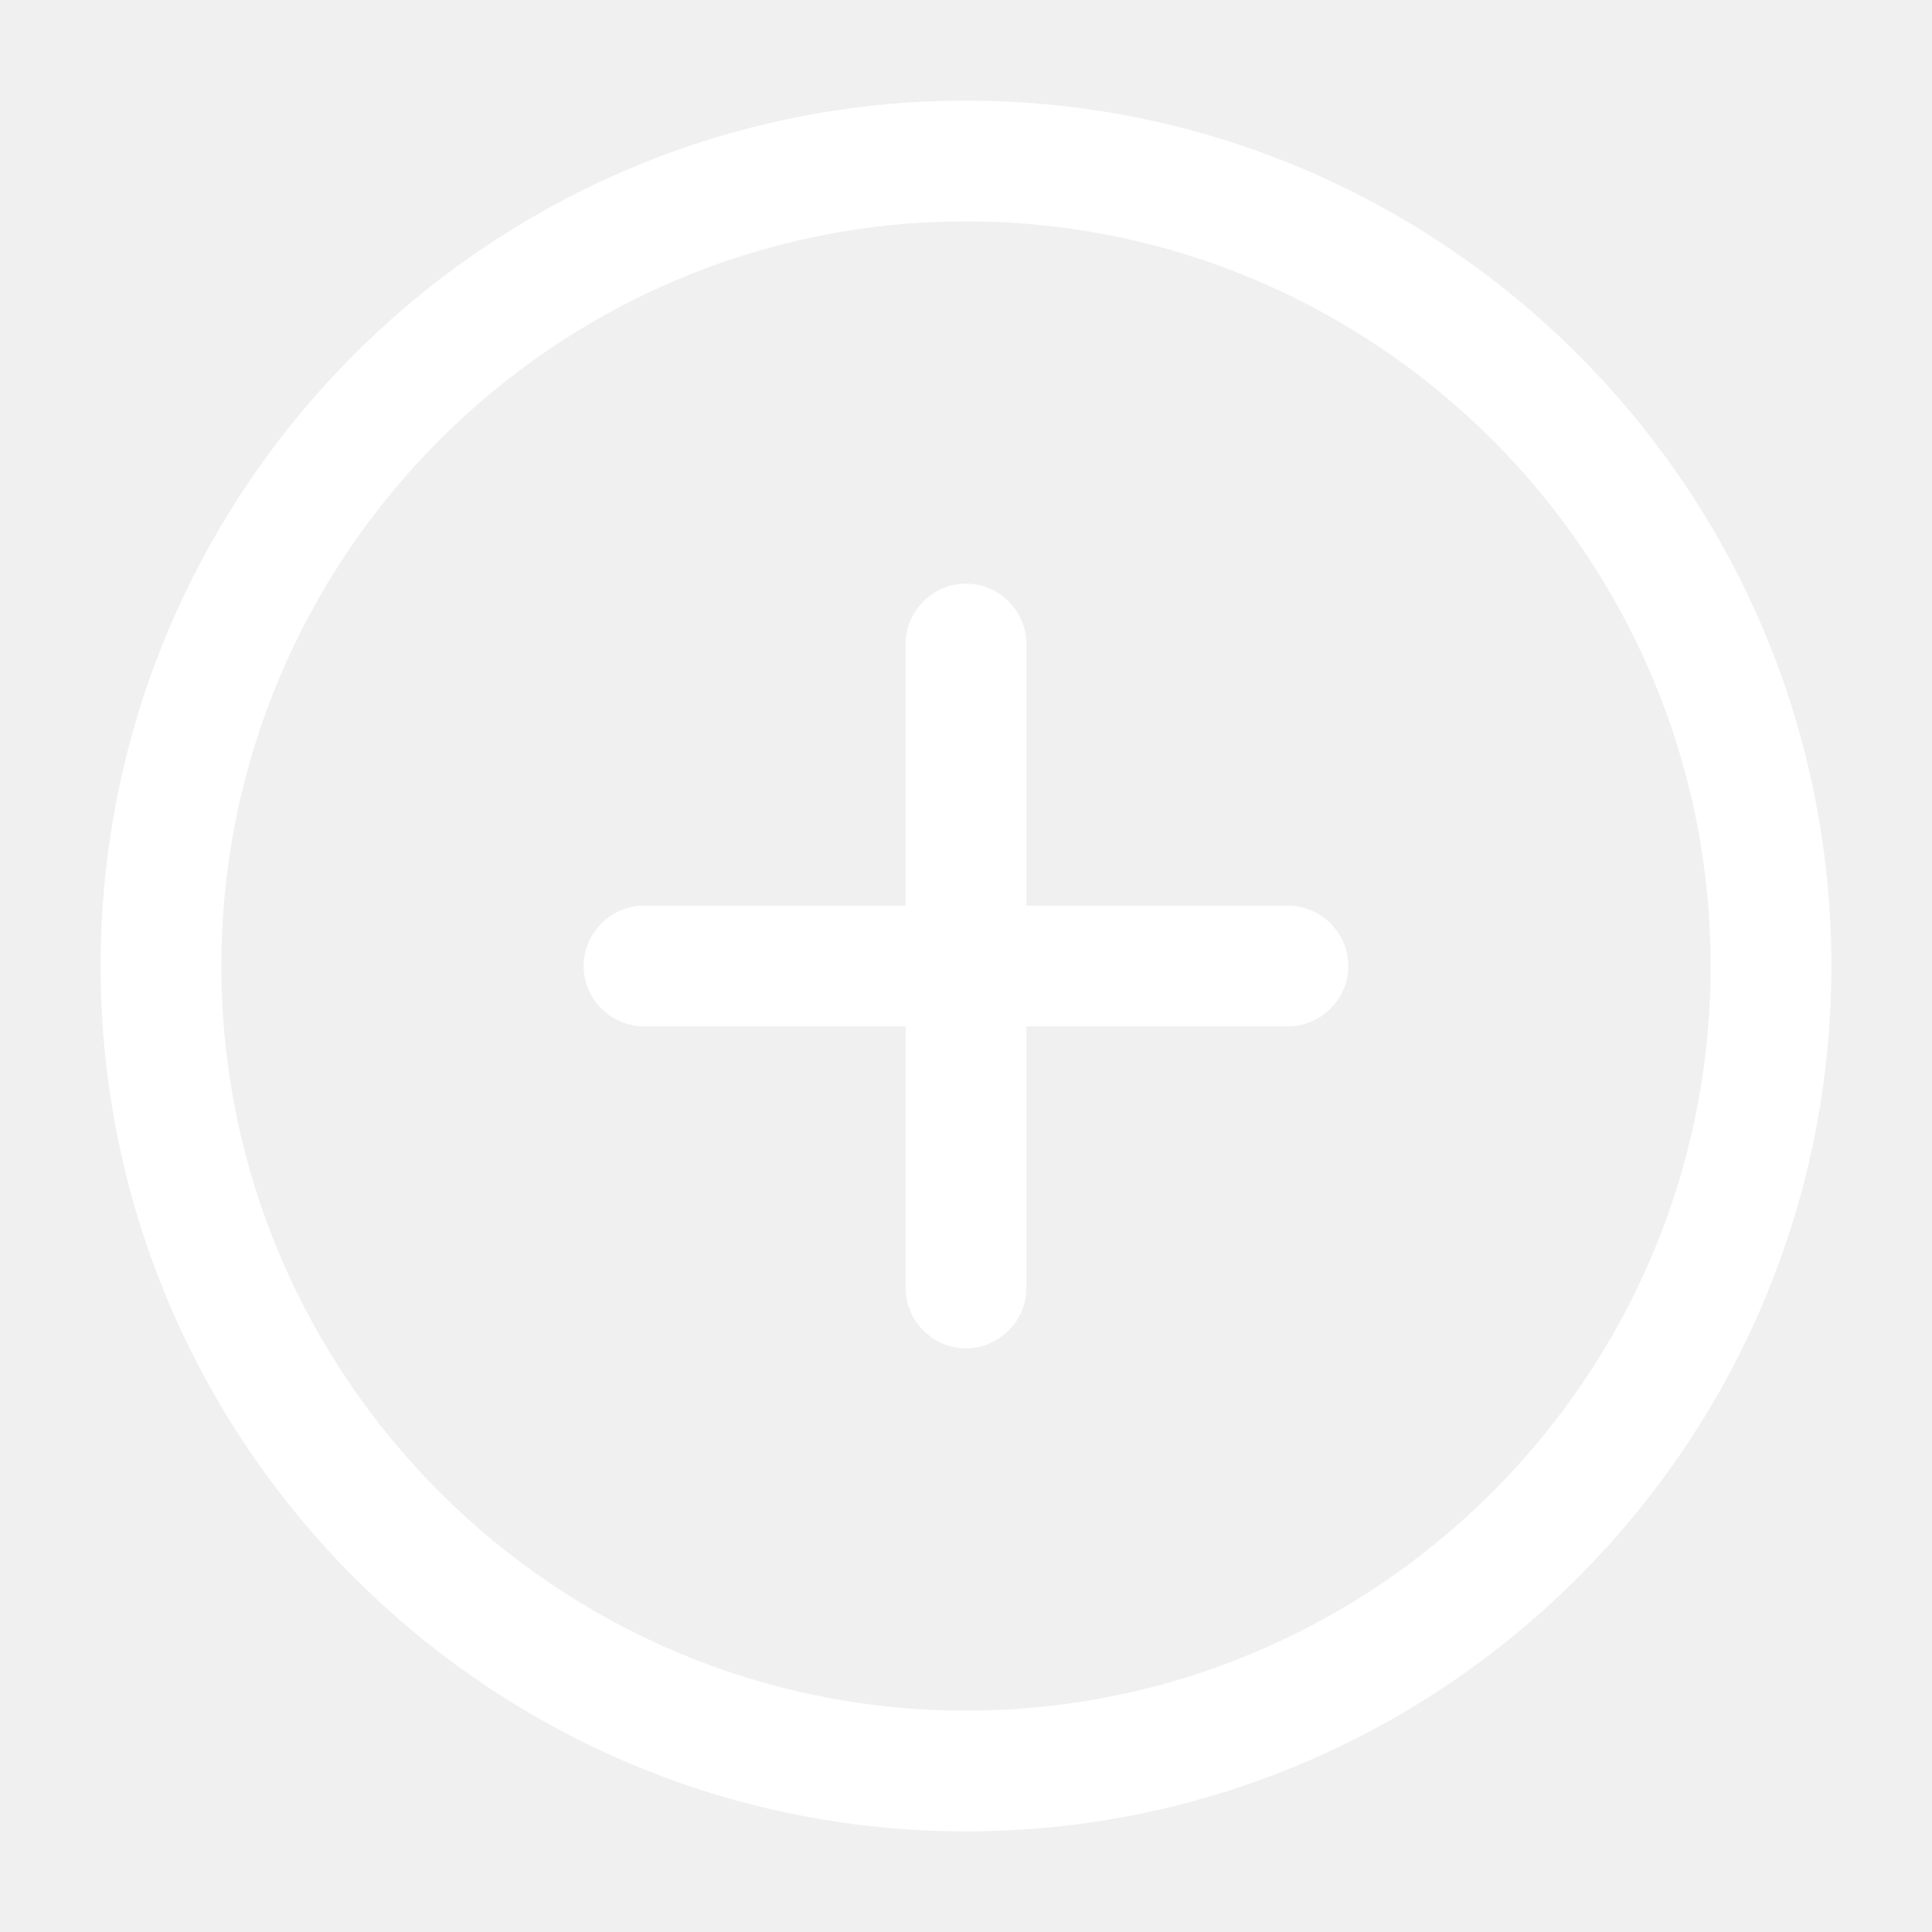
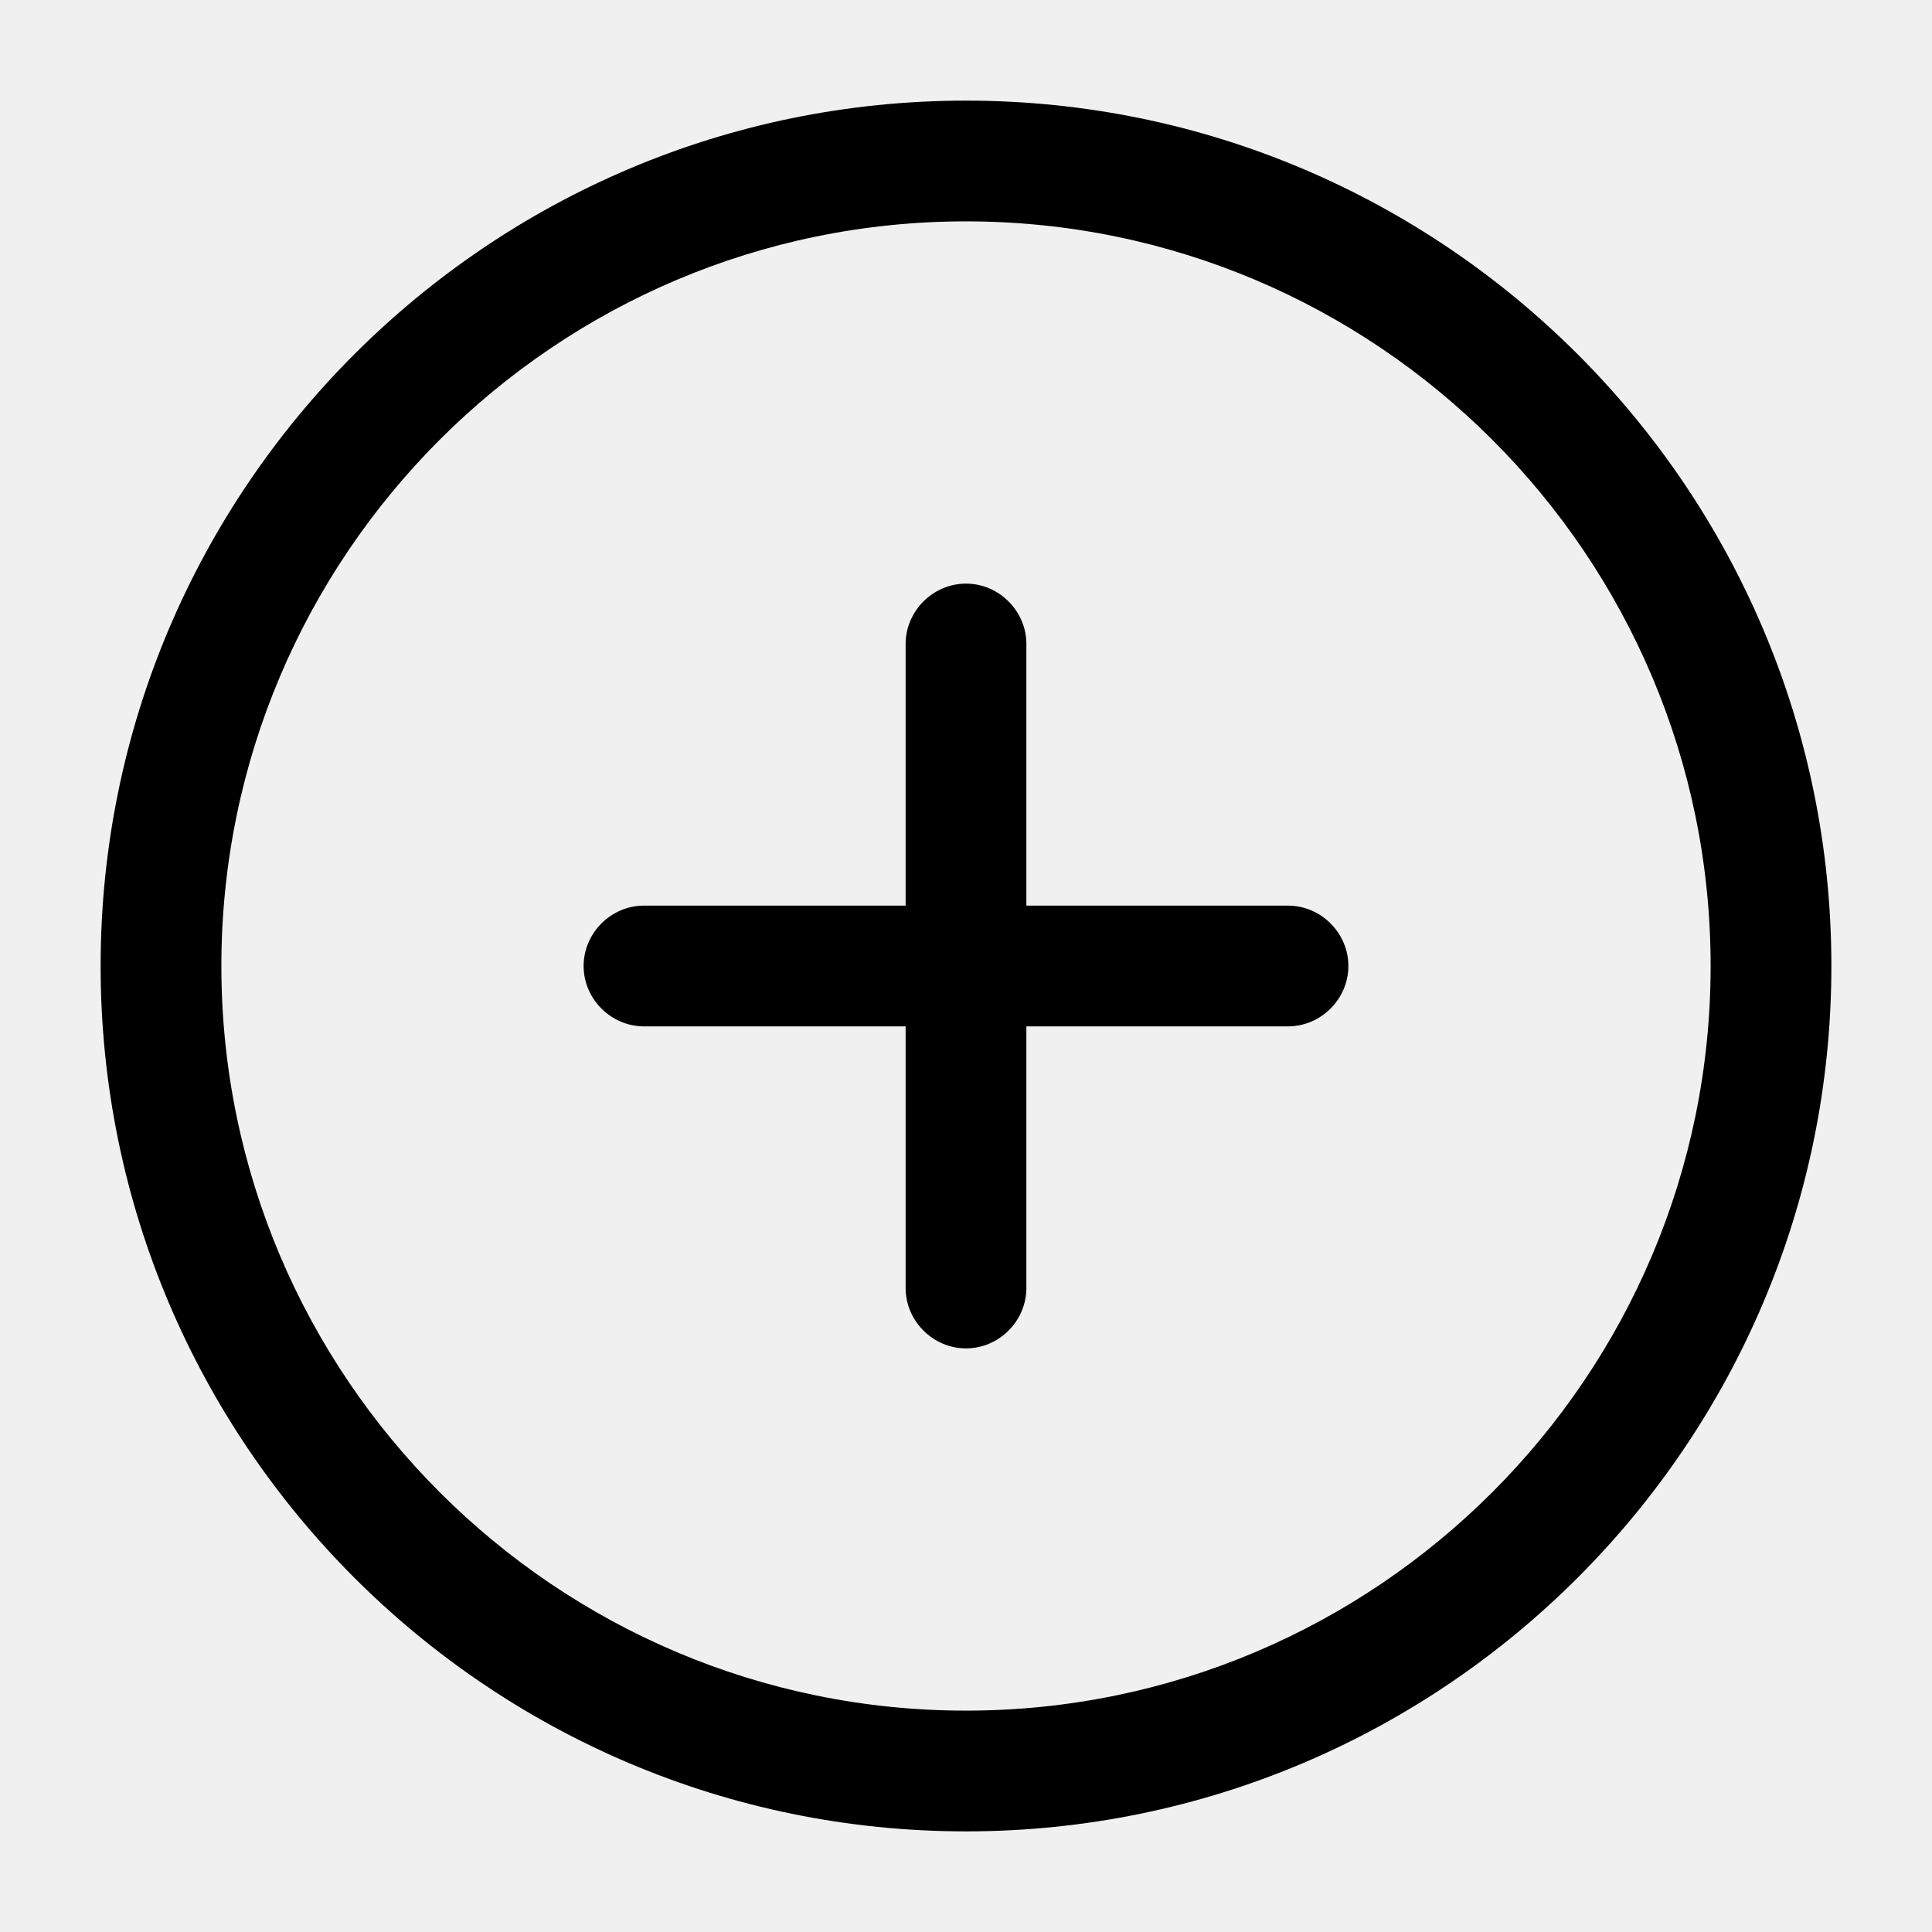
<svg xmlns="http://www.w3.org/2000/svg" width="24" height="24" viewBox="0 0 24 24" fill="none">
-   <path d="M12 22.75C6.07 22.75 1.25 17.93 1.25 12C1.25 6.07 6.07 1.25 12 1.25C17.93 1.25 22.75 6.07 22.75 12C22.75 17.93 17.93 22.75 12 22.75ZM12 2.75C6.9 2.75 2.75 6.9 2.75 12C2.75 17.1 6.9 21.25 12 21.25C17.1 21.25 21.25 17.1 21.25 12C21.25 6.9 17.1 2.75 12 2.75Z" fill="white" />
-   <path d="M16 12.75H8C7.59 12.75 7.25 12.41 7.25 12C7.25 11.59 7.59 11.25 8 11.25H16C16.41 11.25 16.75 11.59 16.75 12C16.75 12.41 16.41 12.75 16 12.75Z" fill="white" />
-   <path d="M12 16.75C11.59 16.75 11.25 16.41 11.25 16V8C11.25 7.59 11.59 7.25 12 7.25C12.41 7.25 12.75 7.59 12.75 8V16C12.75 16.41 12.41 16.75 12 16.75Z" fill="white" />
+   <path d="M12 22.75C6.07 22.75 1.25 17.93 1.25 12C1.25 6.07 6.07 1.25 12 1.25C17.93 1.25 22.75 6.07 22.75 12C22.75 17.93 17.93 22.75 12 22.75ZM12 2.75C6.9 2.75 2.75 6.9 2.75 12C2.75 17.1 6.9 21.25 12 21.25C17.1 21.25 21.25 17.1 21.25 12C21.25 6.9 17.1 2.75 12 2.75Z" fill="black" />
+   <path d="M16 12.75H8C7.59 12.75 7.25 12.41 7.25 12C7.25 11.59 7.59 11.25 8 11.25H16C16.41 11.25 16.75 11.59 16.75 12C16.75 12.41 16.41 12.75 16 12.75Z" fill="black" />
+   <path d="M12 16.75C11.59 16.75 11.25 16.41 11.25 16V8C11.25 7.59 11.59 7.25 12 7.25C12.41 7.25 12.75 7.59 12.75 8V16C12.75 16.41 12.41 16.75 12 16.75Z" fill="black" />
</svg>
